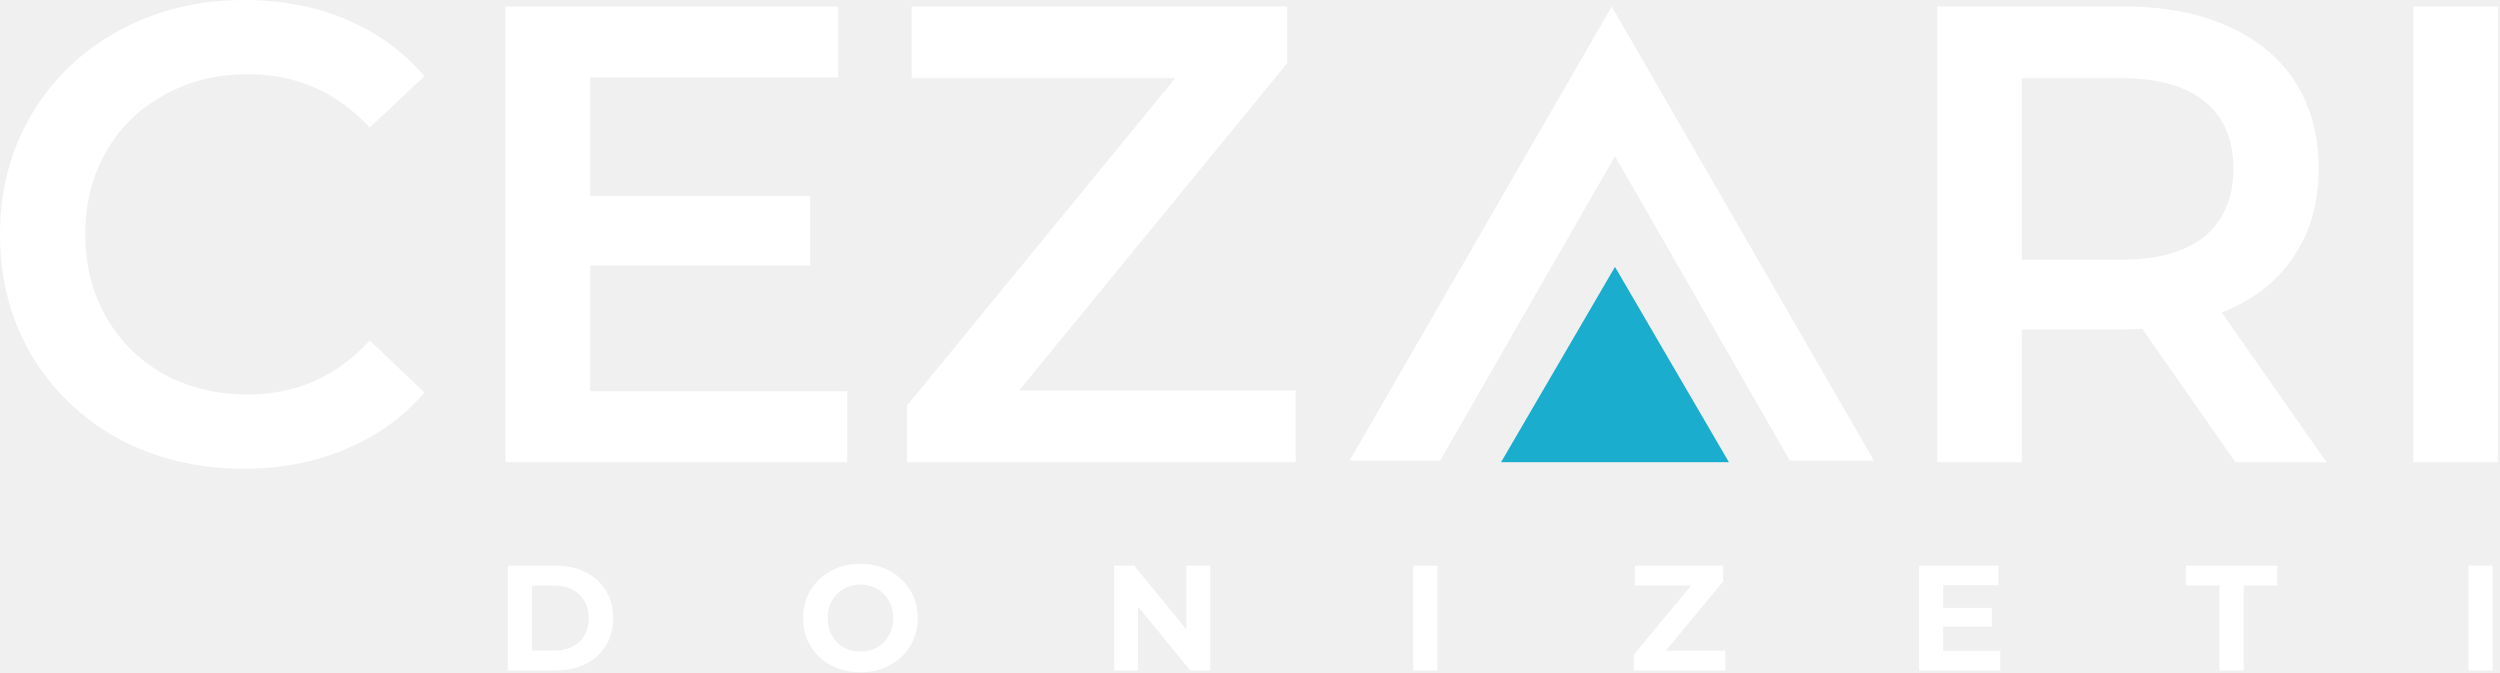
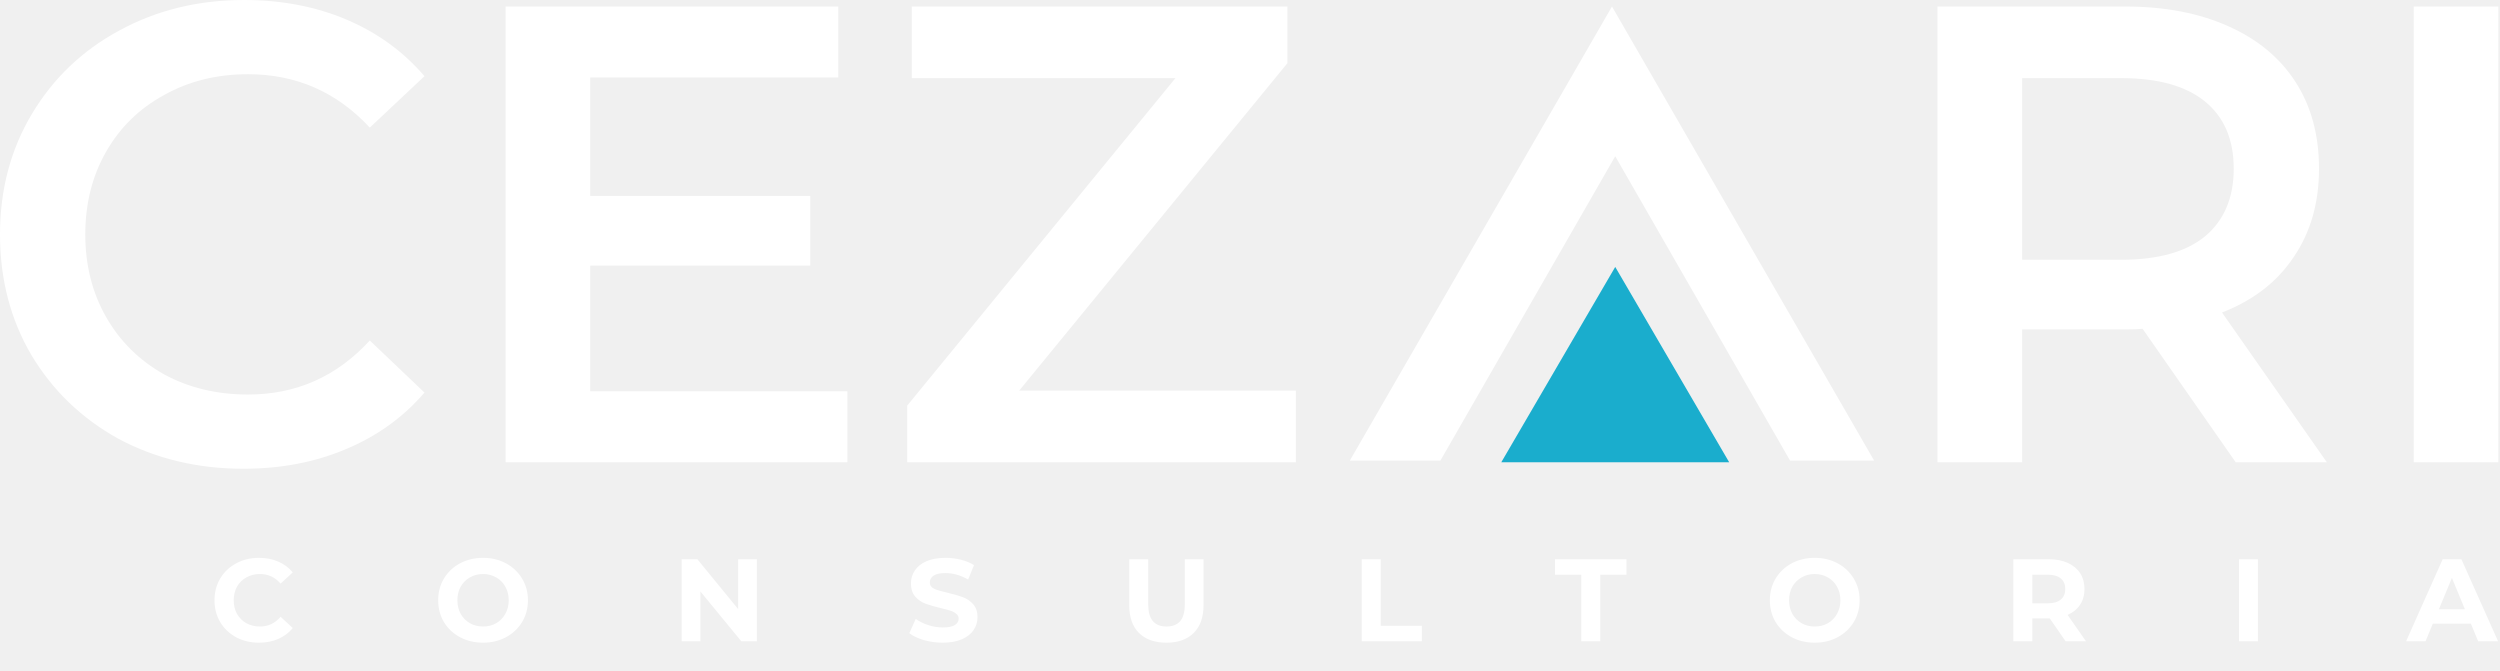
- <svg xmlns="http://www.w3.org/2000/svg" width="595" height="160" viewBox="0 0 595 160" fill="none">
-   <path d="M120.856 134.629H132.187C134.895 134.629 137.283 135.152 139.349 136.197C141.44 137.219 143.055 138.668 144.195 140.544C145.359 142.421 145.941 144.607 145.941 147.101C145.941 149.595 145.359 151.781 144.195 153.657C143.055 155.534 141.44 156.995 139.349 158.04C137.283 159.062 134.895 159.572 132.187 159.572H120.856V134.629ZM131.902 154.833C134.396 154.833 136.38 154.144 137.853 152.766C139.349 151.365 140.098 149.476 140.098 147.101C140.098 144.725 139.349 142.849 137.853 141.471C136.38 140.069 134.396 139.369 131.902 139.369H126.628V154.833H131.902Z" fill="white" />
-   <path d="M204.777 160C202.188 160 199.848 159.442 197.757 158.325C195.691 157.209 194.063 155.676 192.876 153.729C191.712 151.757 191.13 149.548 191.13 147.101C191.13 144.654 191.712 142.457 192.876 140.509C194.063 138.537 195.691 136.993 197.757 135.877C199.848 134.76 202.188 134.202 204.777 134.202C207.366 134.202 209.694 134.76 211.761 135.877C213.828 136.993 215.455 138.537 216.643 140.509C217.83 142.457 218.424 144.654 218.424 147.101C218.424 149.548 217.83 151.757 216.643 153.729C215.455 155.676 213.828 157.209 211.761 158.325C209.694 159.442 207.366 160 204.777 160ZM204.777 155.083C206.25 155.083 207.58 154.75 208.768 154.085C209.956 153.396 210.882 152.446 211.547 151.234C212.236 150.023 212.581 148.645 212.581 147.101C212.581 145.557 212.236 144.179 211.547 142.967C210.882 141.756 209.956 140.818 208.768 140.152C207.58 139.464 206.25 139.119 204.777 139.119C203.304 139.119 201.974 139.464 200.786 140.152C199.598 140.818 198.66 141.756 197.971 142.967C197.306 144.179 196.973 145.557 196.973 147.101C196.973 148.645 197.306 150.023 197.971 151.234C198.66 152.446 199.598 153.396 200.786 154.085C201.974 154.75 203.304 155.083 204.777 155.083Z" fill="white" />
-   <path d="M288.042 134.629V159.572H283.303L270.867 144.428V159.572H265.166V134.629H269.94L282.34 149.773V134.629H288.042Z" fill="white" />
-   <path d="M336.346 134.629H342.118V159.572H336.346V134.629Z" fill="white" />
-   <path d="M410.645 154.869V159.572H388.837V155.831L402.52 139.333H389.122V134.629H410.11V138.371L396.463 154.869H410.645Z" fill="white" />
-   <path d="M476.063 154.94V159.572H456.75V134.629H475.599V139.262H462.487V144.678H474.067V149.168H462.487V154.94H476.063Z" fill="white" />
-   <path d="M528.225 139.333H520.243V134.629H541.979V139.333H533.998V159.572H528.225V139.333Z" fill="white" />
-   <path d="M587.488 134.629H593.261V159.572H587.488V134.629Z" fill="white" />
-   <path fill-rule="evenodd" clip-rule="evenodd" d="M445.982 109.609L383.594 1.549L321.206 109.609H342.762L384.369 37.182L425.976 109.609H445.982Z" fill="white" />
-   <path d="M384.368 63.519L411.48 109.996H357.256L384.368 63.519Z" fill="#1AADCD" />
-   <path d="M57.942 111.546C46.994 111.546 37.079 109.17 28.196 104.419C19.417 99.565 12.497 92.903 7.436 84.434C2.479 75.965 0 66.411 0 55.773C0 45.135 2.53 35.581 7.591 27.112C12.652 18.643 19.572 12.033 28.351 7.281C37.234 2.427 47.149 0 58.097 0C66.979 0 75.087 1.549 82.42 4.648C89.753 7.746 95.95 12.239 101.011 18.126L87.997 30.365C80.148 21.896 70.491 17.661 59.026 17.661C51.59 17.661 44.928 19.314 39.041 22.619C33.154 25.821 28.558 30.314 25.253 36.097C21.948 41.881 20.295 48.44 20.295 55.773C20.295 63.106 21.948 69.665 25.253 75.448C28.558 81.232 33.154 85.777 39.041 89.082C44.928 92.284 51.59 93.884 59.026 93.884C70.491 93.884 80.148 89.598 87.997 81.026L101.011 93.42C95.95 99.307 89.701 103.8 82.265 106.898C74.932 109.997 66.824 111.546 57.942 111.546Z" fill="white" />
-   <path d="M201.644 93.11V109.997H120.309V1.549H199.475V18.436H140.449V46.632H192.813V63.209H140.449V93.11H201.644Z" fill="white" />
-   <path d="M308.375 92.955V109.997H215.885V96.518L279.714 18.591H216.97V1.549H306.361V15.028L242.532 92.955H308.375Z" fill="white" />
-   <path d="M532.012 109.997L509.857 78.237C508.928 78.34 507.534 78.392 505.674 78.392H481.196V109.997H461.056V1.549H505.674C515.073 1.549 523.233 3.099 530.153 6.197C537.176 9.296 542.547 13.737 546.265 19.521C549.983 25.305 551.842 32.173 551.842 40.126C551.842 48.285 549.828 55.308 545.8 61.195C541.875 67.082 536.195 71.472 528.758 74.364L553.701 109.997H532.012ZM531.547 40.126C531.547 33.206 529.275 27.887 524.73 24.168C520.186 20.45 513.524 18.591 504.745 18.591H481.196V61.815H504.745C513.524 61.815 520.186 59.956 524.73 56.238C529.275 52.416 531.547 47.046 531.547 40.126Z" fill="white" />
-   <path d="M574.375 1.549H594.515V109.997H574.375V1.549Z" fill="white" />
+ <svg xmlns="http://www.w3.org/2000/svg" width="768" height="206" viewBox="0 0 768 206" fill="none">
+   <path fill-rule="evenodd" clip-rule="evenodd" d="M575.74 141.5L495.2 2L414.659 141.5H442.486L496.199 48L549.912 141.5H575.74Z" fill="white" />
+   <path d="M496.2 82L531.2 142H461.2L496.2 82Z" fill="#1AADCD" />
+   <path d="M74.8 144C60.667 144 47.867 140.933 36.4 134.8C25.067 128.533 16.133 119.933 9.6 109C3.2 98.067 0 85.733 0 72C0 58.267 3.267 45.933 9.8 35C16.333 24.067 25.267 15.533 36.6 9.4C48.067 3.133 60.867 0 75 0C86.467 0 96.933 2 106.4 6C115.867 10 123.867 15.8 130.4 23.4L113.6 39.2C103.467 28.267 91 22.8 76.2 22.8C66.6 22.8 58 24.933 50.4 29.2C42.8 33.333 36.867 39.133 32.6 46.6C28.333 54.067 26.2 62.533 26.2 72C26.2 81.467 28.333 89.933 32.6 97.4C36.867 104.867 42.8 110.733 50.4 115C58 119.133 66.6 121.2 76.2 121.2C91 121.2 103.467 115.667 113.6 104.6L130.4 120.6C123.867 128.2 115.8 134 106.2 138C96.733 142 86.267 144 74.8 144Z" fill="white" />
+   <path d="M260.312 120.2V142H155.312V2H257.513V23.8H181.312V60.2H248.913V81.6H181.312V120.2H260.312Z" fill="white" />
+   <path d="M398.097 120V142H278.697V124.6L361.097 24H280.097V2H395.497V19.4L313.097 120H398.097Z" fill="white" />
+   <path d="M686.8 142L658.2 101C657 101.133 655.2 101.2 652.8 101.2H621.2V142H595.2V2H652.8C664.934 2 675.467 4 684.4 8C693.467 12 700.4 17.733 705.2 25.2C710 32.667 712.4 41.533 712.4 51.8C712.4 62.333 709.8 71.4 704.6 79C699.534 86.6 692.2 92.267 682.6 96L714.8 142H686.8ZM686.2 51.8C686.2 42.867 683.267 36 677.4 31.2C671.534 26.4 662.934 24 651.6 24H621.2V79.8H651.6C662.934 79.8 671.534 77.4 677.4 72.6C683.267 67.667 686.2 60.733 686.2 51.8Z" fill="white" />
+   <path d="M741.489 2H767.489V142H741.489V2Z" fill="white" />
+   <path d="M79.537 197.432C76.969 197.432 74.641 196.88 72.553 195.776C70.489 194.648 68.857 193.1 67.657 191.132C66.481 189.14 65.893 186.896 65.893 184.4C65.893 181.904 66.481 179.672 67.657 177.704C68.857 175.712 70.489 174.164 72.553 173.06C74.641 171.932 76.981 171.368 79.573 171.368C81.757 171.368 83.725 171.752 85.477 172.52C87.253 173.288 88.741 174.392 89.941 175.832L86.197 179.288C84.493 177.32 82.381 176.336 79.861 176.336C78.301 176.336 76.909 176.684 75.685 177.38C74.461 178.052 73.501 179 72.805 180.224C72.133 181.448 71.797 182.84 71.797 184.4C71.797 185.96 72.133 187.352 72.805 188.576C73.501 189.8 74.461 190.76 75.685 191.456C76.909 192.128 78.301 192.464 79.861 192.464C82.381 192.464 84.493 191.468 86.197 189.476L89.941 192.932C88.741 194.396 87.253 195.512 85.477 196.28C83.701 197.048 81.721 197.432 79.537 197.432ZM148.396 197.432C145.78 197.432 143.416 196.868 141.304 195.74C139.216 194.612 137.572 193.064 136.372 191.096C135.196 189.104 134.608 186.872 134.608 184.4C134.608 181.928 135.196 179.708 136.372 177.74C137.572 175.748 139.216 174.188 141.304 173.06C143.416 171.932 145.78 171.368 148.396 171.368C151.012 171.368 153.364 171.932 155.452 173.06C157.54 174.188 159.184 175.748 160.384 177.74C161.584 179.708 162.184 181.928 162.184 184.4C162.184 186.872 161.584 189.104 160.384 191.096C159.184 193.064 157.54 194.612 155.452 195.74C153.364 196.868 151.012 197.432 148.396 197.432ZM148.396 192.464C149.884 192.464 151.228 192.128 152.428 191.456C153.628 190.76 154.564 189.8 155.236 188.576C155.932 187.352 156.28 185.96 156.28 184.4C156.28 182.84 155.932 181.448 155.236 180.224C154.564 179 153.628 178.052 152.428 177.38C151.228 176.684 149.884 176.336 148.396 176.336C146.908 176.336 145.564 176.684 144.364 177.38C143.164 178.052 142.216 179 141.52 180.224C140.848 181.448 140.512 182.84 140.512 184.4C140.512 185.96 140.848 187.352 141.52 188.576C142.216 189.8 143.164 190.76 144.364 191.456C145.564 192.128 146.908 192.464 148.396 192.464ZM232.519 171.8V197H227.731L215.167 181.7V197H209.407V171.8H214.231L226.759 187.1V171.8H232.519ZM289.601 197.432C287.609 197.432 285.677 197.168 283.805 196.64C281.957 196.088 280.469 195.38 279.341 194.516L281.321 190.124C282.401 190.916 283.685 191.552 285.173 192.032C286.661 192.512 288.149 192.752 289.637 192.752C291.293 192.752 292.517 192.512 293.309 192.032C294.101 191.528 294.497 190.868 294.497 190.052C294.497 189.452 294.257 188.96 293.777 188.576C293.321 188.168 292.721 187.844 291.977 187.604C291.257 187.364 290.273 187.1 289.025 186.812C287.105 186.356 285.533 185.9 284.309 185.444C283.085 184.988 282.029 184.256 281.141 183.248C280.277 182.24 279.845 180.896 279.845 179.216C279.845 177.752 280.241 176.432 281.033 175.256C281.825 174.056 283.013 173.108 284.597 172.412C286.205 171.716 288.161 171.368 290.465 171.368C292.073 171.368 293.645 171.56 295.181 171.944C296.717 172.328 298.061 172.88 299.213 173.6L297.413 178.028C295.085 176.708 292.757 176.048 290.429 176.048C288.797 176.048 287.585 176.312 286.793 176.84C286.025 177.368 285.641 178.064 285.641 178.928C285.641 179.792 286.085 180.44 286.973 180.872C287.885 181.28 289.265 181.688 291.113 182.096C293.033 182.552 294.605 183.008 295.829 183.464C297.053 183.92 298.097 184.64 298.961 185.624C299.849 186.608 300.293 187.94 300.293 189.62C300.293 191.06 299.885 192.38 299.069 193.58C298.277 194.756 297.077 195.692 295.469 196.388C293.861 197.084 291.905 197.432 289.601 197.432ZM358.314 197.432C354.714 197.432 351.906 196.436 349.89 194.444C347.898 192.452 346.902 189.608 346.902 185.912V171.8H352.734V185.696C352.734 190.208 354.606 192.464 358.35 192.464C360.174 192.464 361.566 191.924 362.526 190.844C363.486 189.74 363.966 188.024 363.966 185.696V171.8H369.726V185.912C369.726 189.608 368.718 192.452 366.702 194.444C364.71 196.436 361.914 197.432 358.314 197.432ZM418.33 171.8H424.162V192.248H436.798V197H418.33V171.8ZM485.761 176.552H477.697V171.8H499.657V176.552H491.593V197H485.761V176.552ZM557.487 197.432C554.871 197.432 552.507 196.868 550.395 195.74C548.307 194.612 546.663 193.064 545.463 191.096C544.287 189.104 543.699 186.872 543.699 184.4C543.699 181.928 544.287 179.708 545.463 177.74C546.663 175.748 548.307 174.188 550.395 173.06C552.507 171.932 554.871 171.368 557.487 171.368C560.103 171.368 562.455 171.932 564.543 173.06C566.631 174.188 568.275 175.748 569.475 177.74C570.675 179.708 571.275 181.928 571.275 184.4C571.275 186.872 570.675 189.104 569.475 191.096C568.275 193.064 566.631 194.612 564.543 195.74C562.455 196.868 560.103 197.432 557.487 197.432ZM557.487 192.464C558.975 192.464 560.319 192.128 561.519 191.456C562.719 190.76 563.655 189.8 564.327 188.576C565.023 187.352 565.371 185.96 565.371 184.4C565.371 182.84 565.023 181.448 564.327 180.224C563.655 179 562.719 178.052 561.519 177.38C560.319 176.684 558.975 176.336 557.487 176.336C555.999 176.336 554.655 176.684 553.455 177.38C552.255 178.052 551.307 179 550.611 180.224C549.939 181.448 549.603 182.84 549.603 184.4C549.603 185.96 549.939 187.352 550.611 188.576C551.307 189.8 552.255 190.76 553.455 191.456C554.655 192.128 555.999 192.464 557.487 192.464ZM634.554 197L629.694 189.98H629.406H624.33V197H618.498V171.8H629.406C631.638 171.8 633.57 172.172 635.202 172.916C636.858 173.66 638.13 174.716 639.018 176.084C639.906 177.452 640.35 179.072 640.35 180.944C640.35 182.816 639.894 184.436 638.982 185.804C638.094 187.148 636.822 188.18 635.166 188.9L640.818 197H634.554ZM634.446 180.944C634.446 179.528 633.99 178.448 633.078 177.704C632.166 176.936 630.834 176.552 629.082 176.552H624.33V185.336H629.082C630.834 185.336 632.166 184.952 633.078 184.184C633.99 183.416 634.446 182.336 634.446 180.944ZM687.811 171.8H693.643V197H687.811V171.8ZM759.059 191.6H747.359L745.127 197H739.151L750.383 171.8H756.143L767.411 197H761.291L759.059 191.6ZM757.223 187.172L753.227 177.524L749.231 187.172H757.223Z" fill="white" />
</svg>
